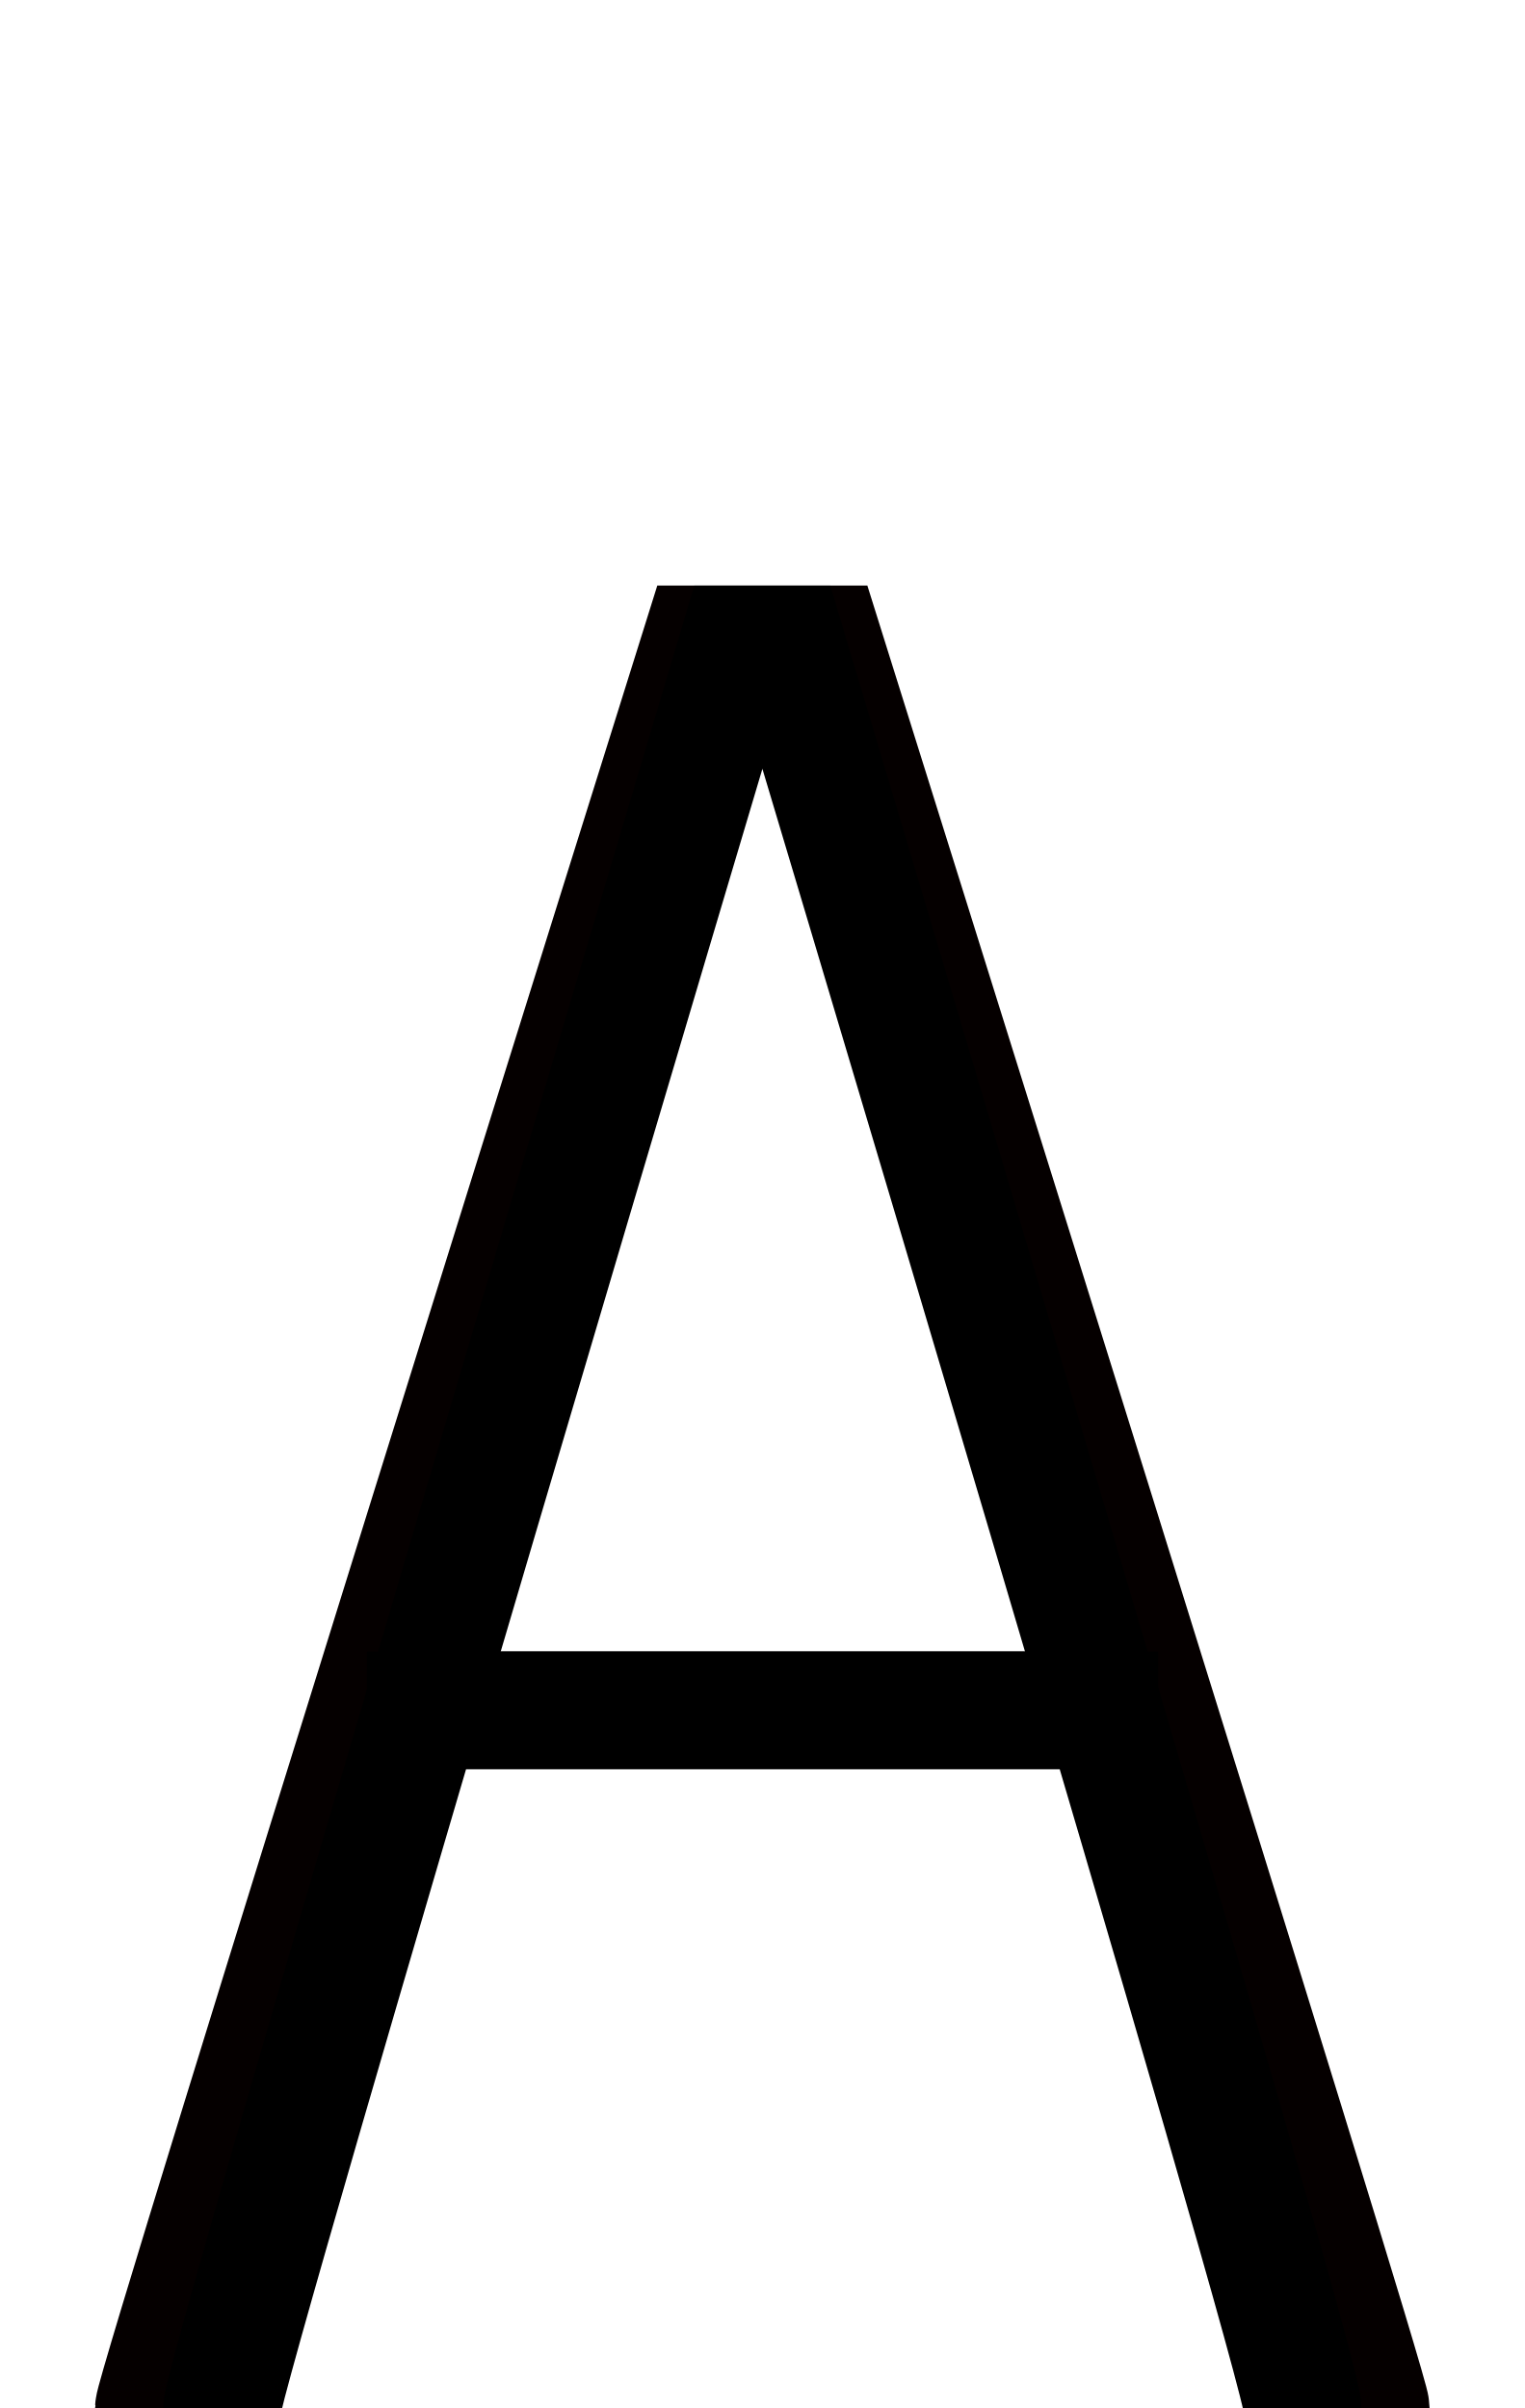
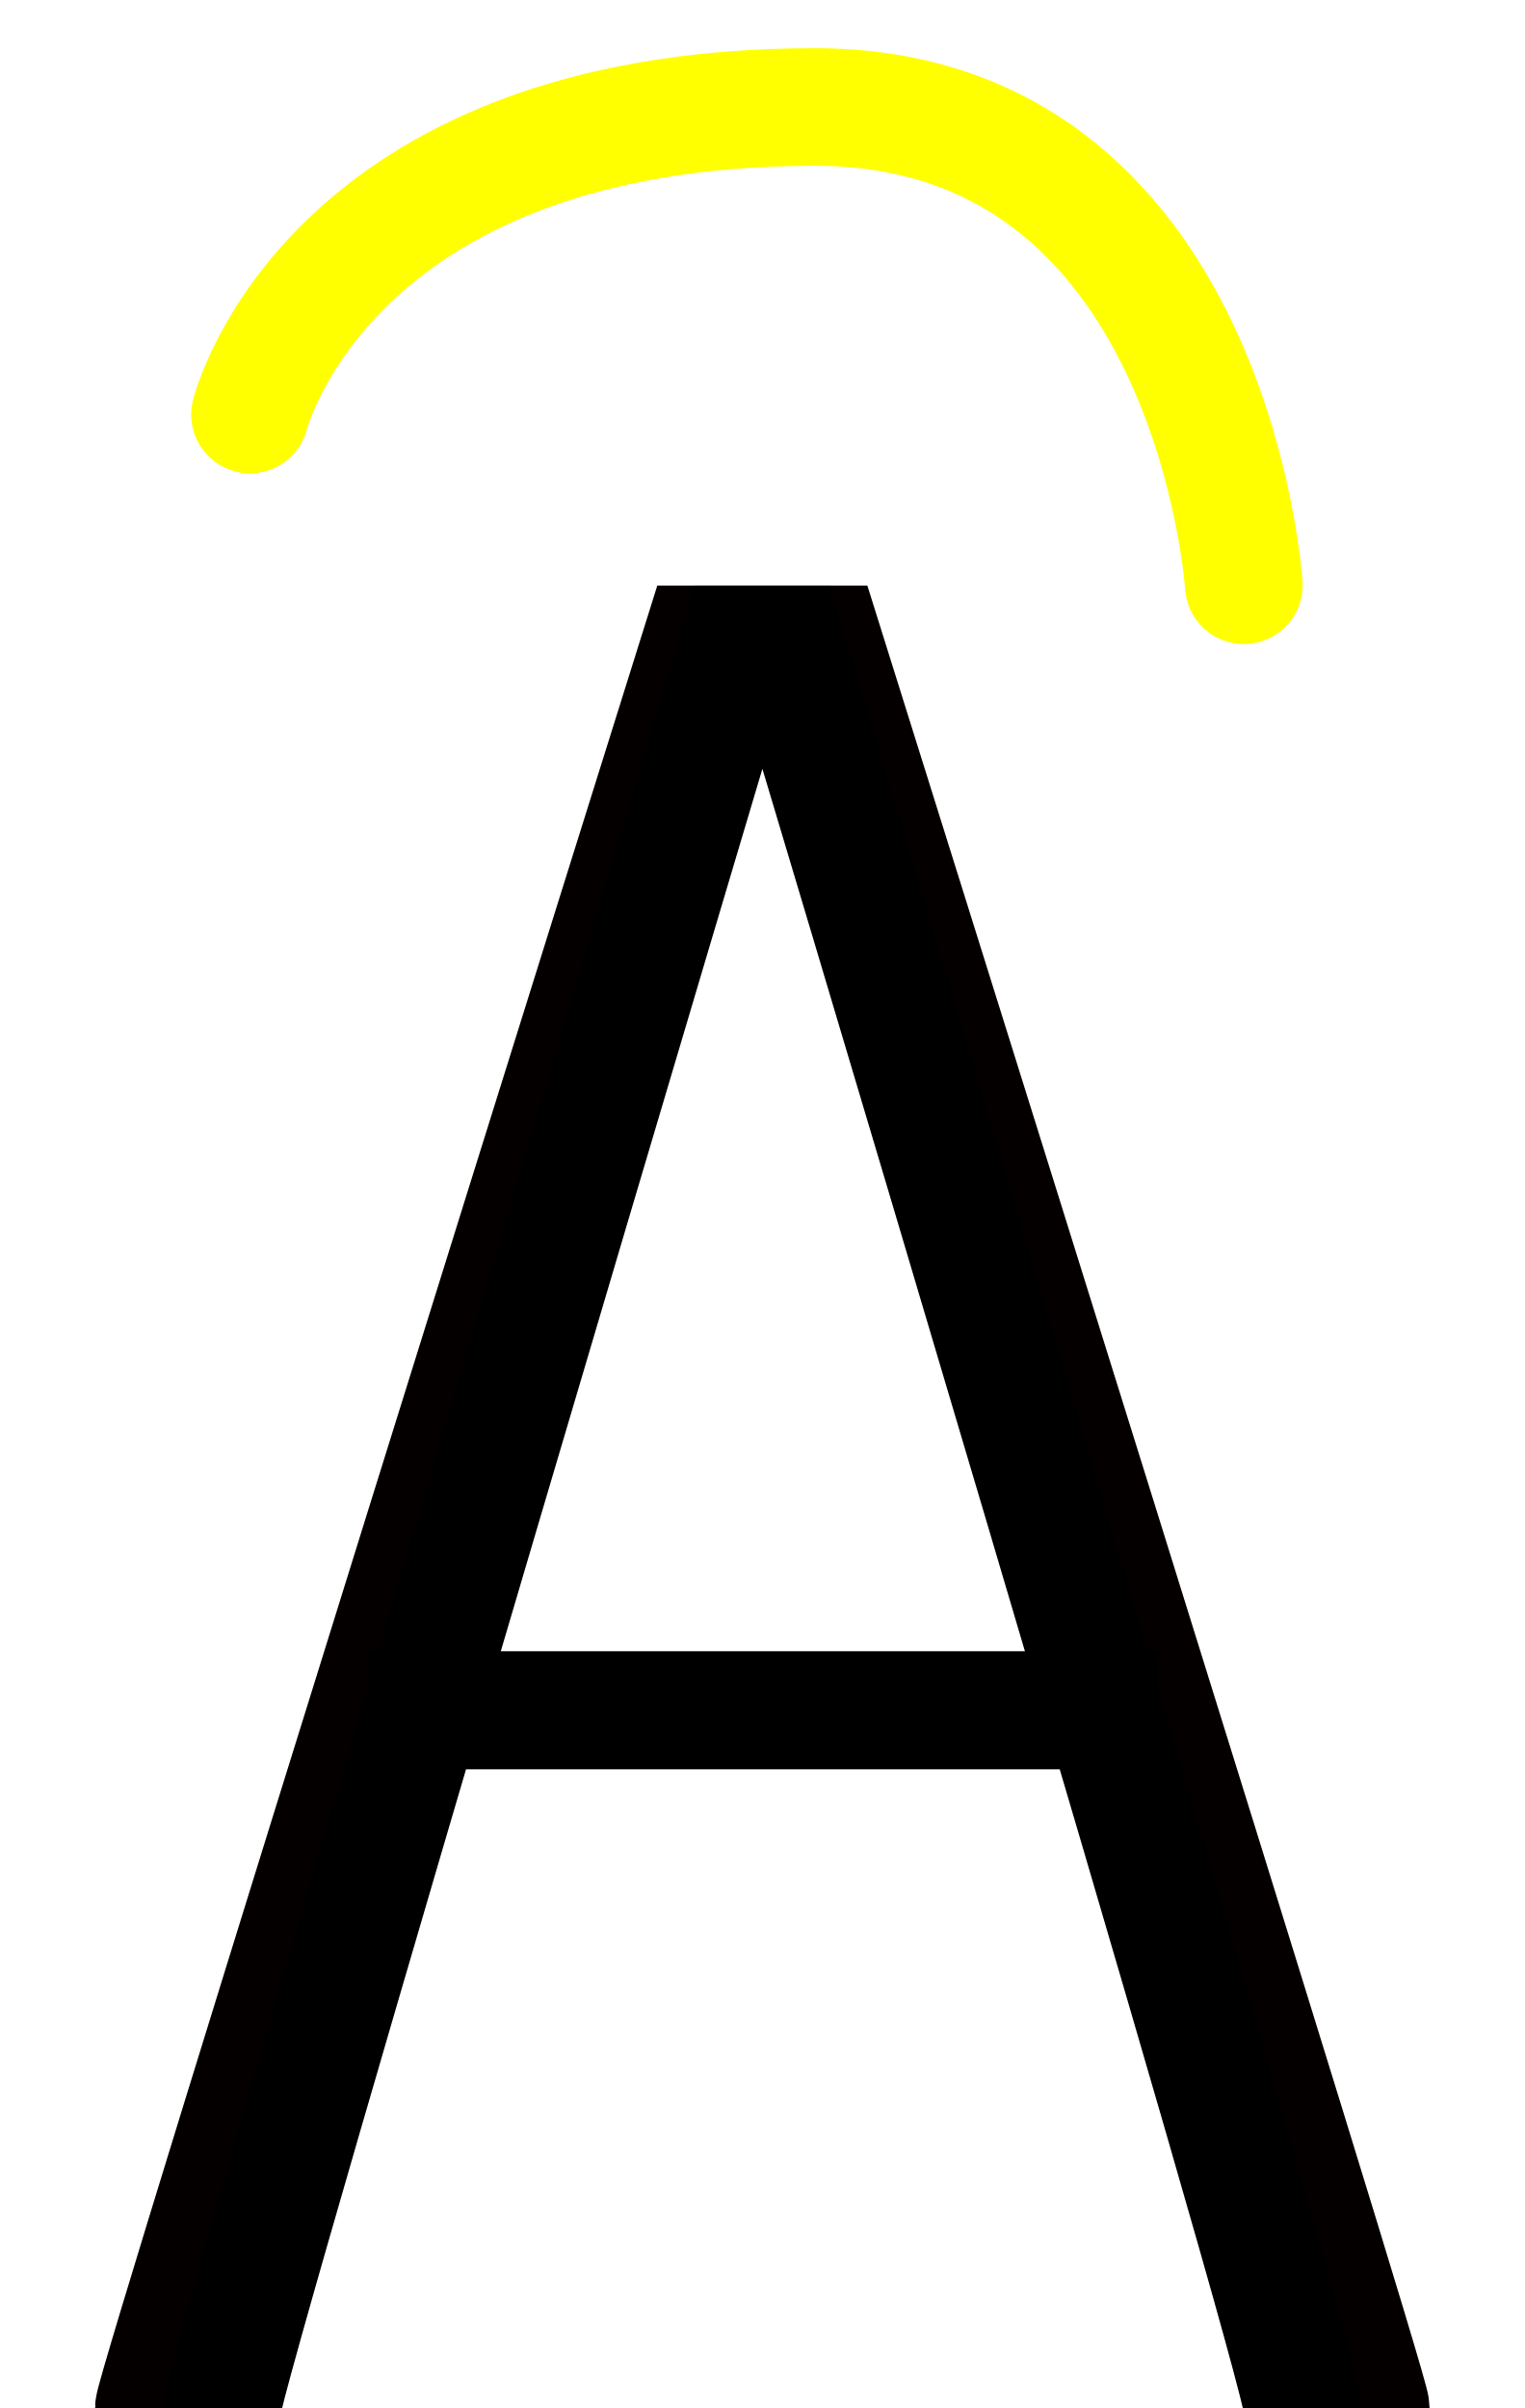
<svg xmlns="http://www.w3.org/2000/svg" version="1.1" viewBox="0 -288 1296 2048" id="svg6" width="1296" height="2048">
  <defs id="defs10" />
  <g id="layer2" style="display:inline">
    <path style="fill:none;fill-rule:evenodd;stroke:#050000;stroke-width:100;stroke-linecap:butt;stroke-linejoin:miter;stroke-miterlimit:4;stroke-dasharray:none;stroke-opacity:1" d="m 130.847,1760 c 0,-17.599 464.814,-1500 464.814,-1500 L 700.833,260 c 0,0 464.814,1482.401 464.814,1500" id="path5109-6" class="ext" />
    <path style="fill:none;fill-rule:evenodd;stroke:#000000;stroke-width:100;stroke-linecap:butt;stroke-linejoin:miter;stroke-miterlimit:4;stroke-dasharray:none;stroke-opacity:1" d="m 188.847,1760 c 0,-28.446 438.814,-1500 438.814,-1500 L 668.833,260 c 0,0 438.814,1463.96 438.814,1500" id="path5109-3-2" class="int" />
    <path style="fill:none;fill-rule:evenodd;stroke:#000000;stroke-width:100;stroke-linecap:butt;stroke-linejoin:miter;stroke-miterlimit:4;stroke-dasharray:none;stroke-opacity:1" d="M 357.204,1166.576 H 938.712" id="path5288" class="int" />
    <path style="fill:none;fill-rule:evenodd;stroke:#000000;stroke-width:100;stroke-linecap:butt;stroke-linejoin:miter;stroke-miterlimit:4;stroke-dasharray:none;stroke-opacity:1" d="M 311.966,1166.576 H 984.847" id="path5288-3" class="ext" />
+     <path style="fill:none;fill-rule:evenodd;stroke:#ffff00;stroke-width:100;stroke-linecap:round;stroke-linejoin:miter;stroke-miterlimit:4;stroke-dasharray:none;stroke-opacity:1" d="m 212.577,64.569 c 0,0 64.829,-261.569 480.423,-261.569 338.008,0 364.7,406.743 364.7,406.743 v 0" id="path13" class="soleil" />
  </g>
</svg>
